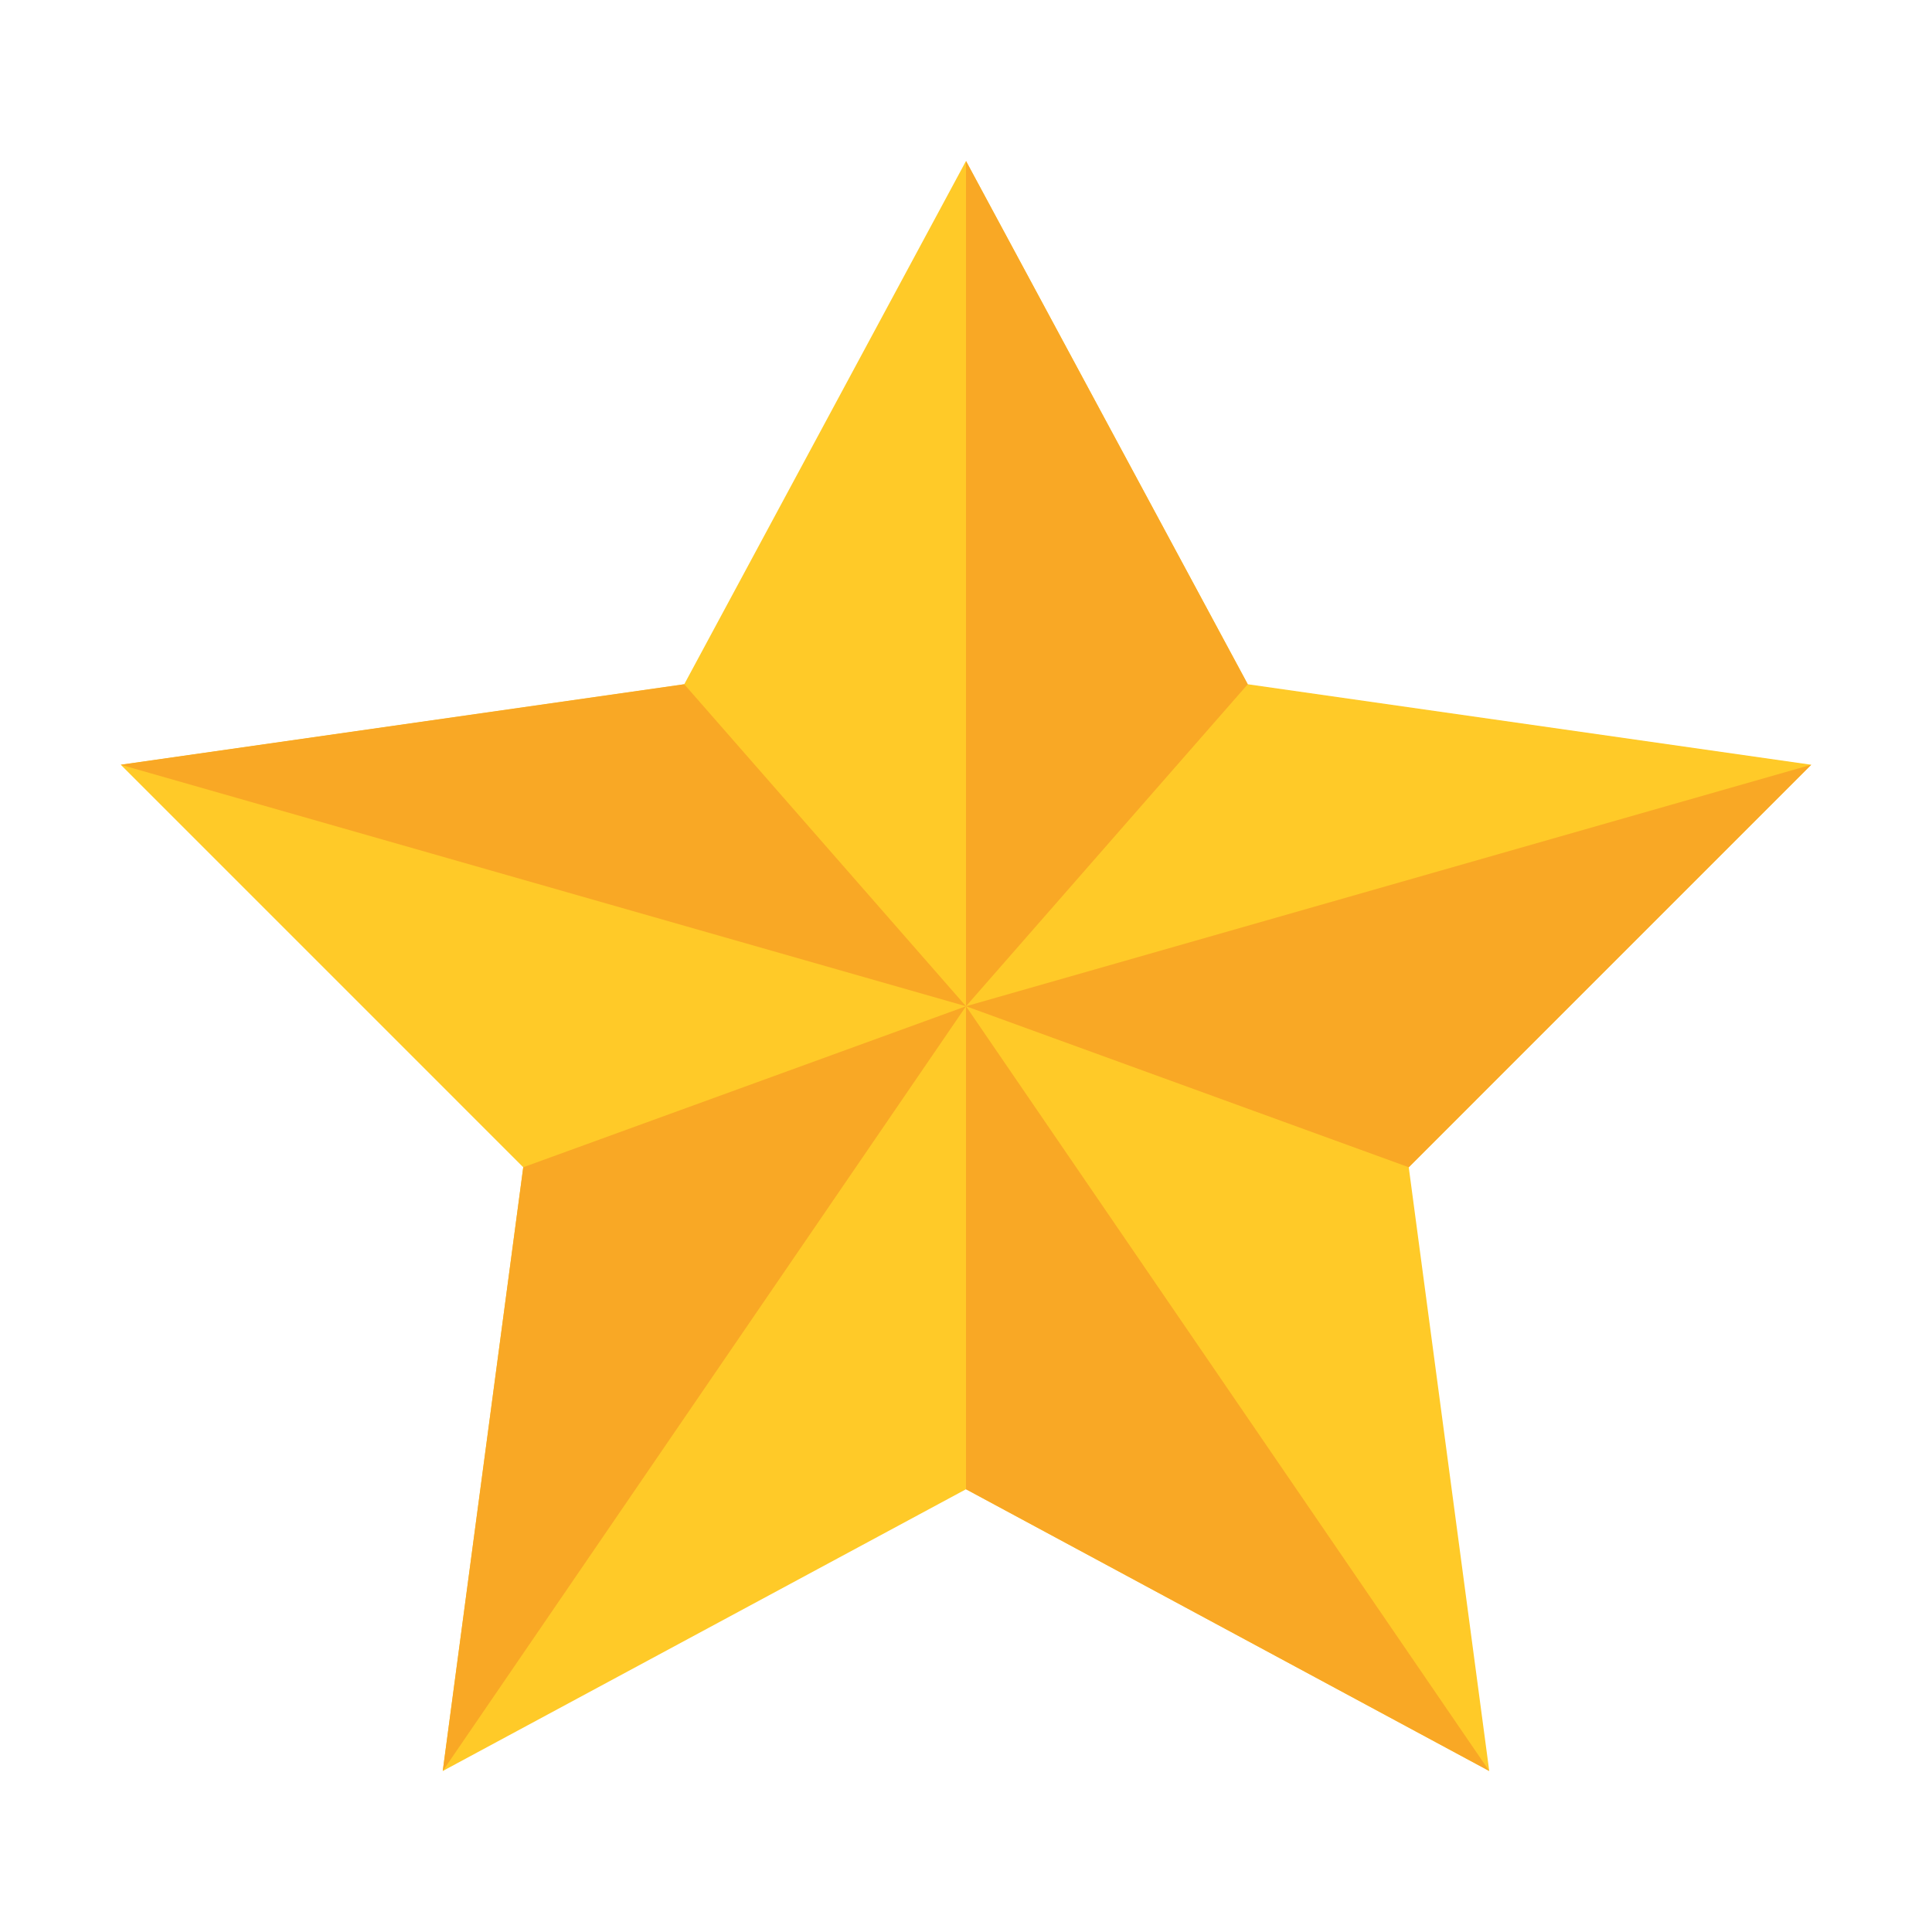
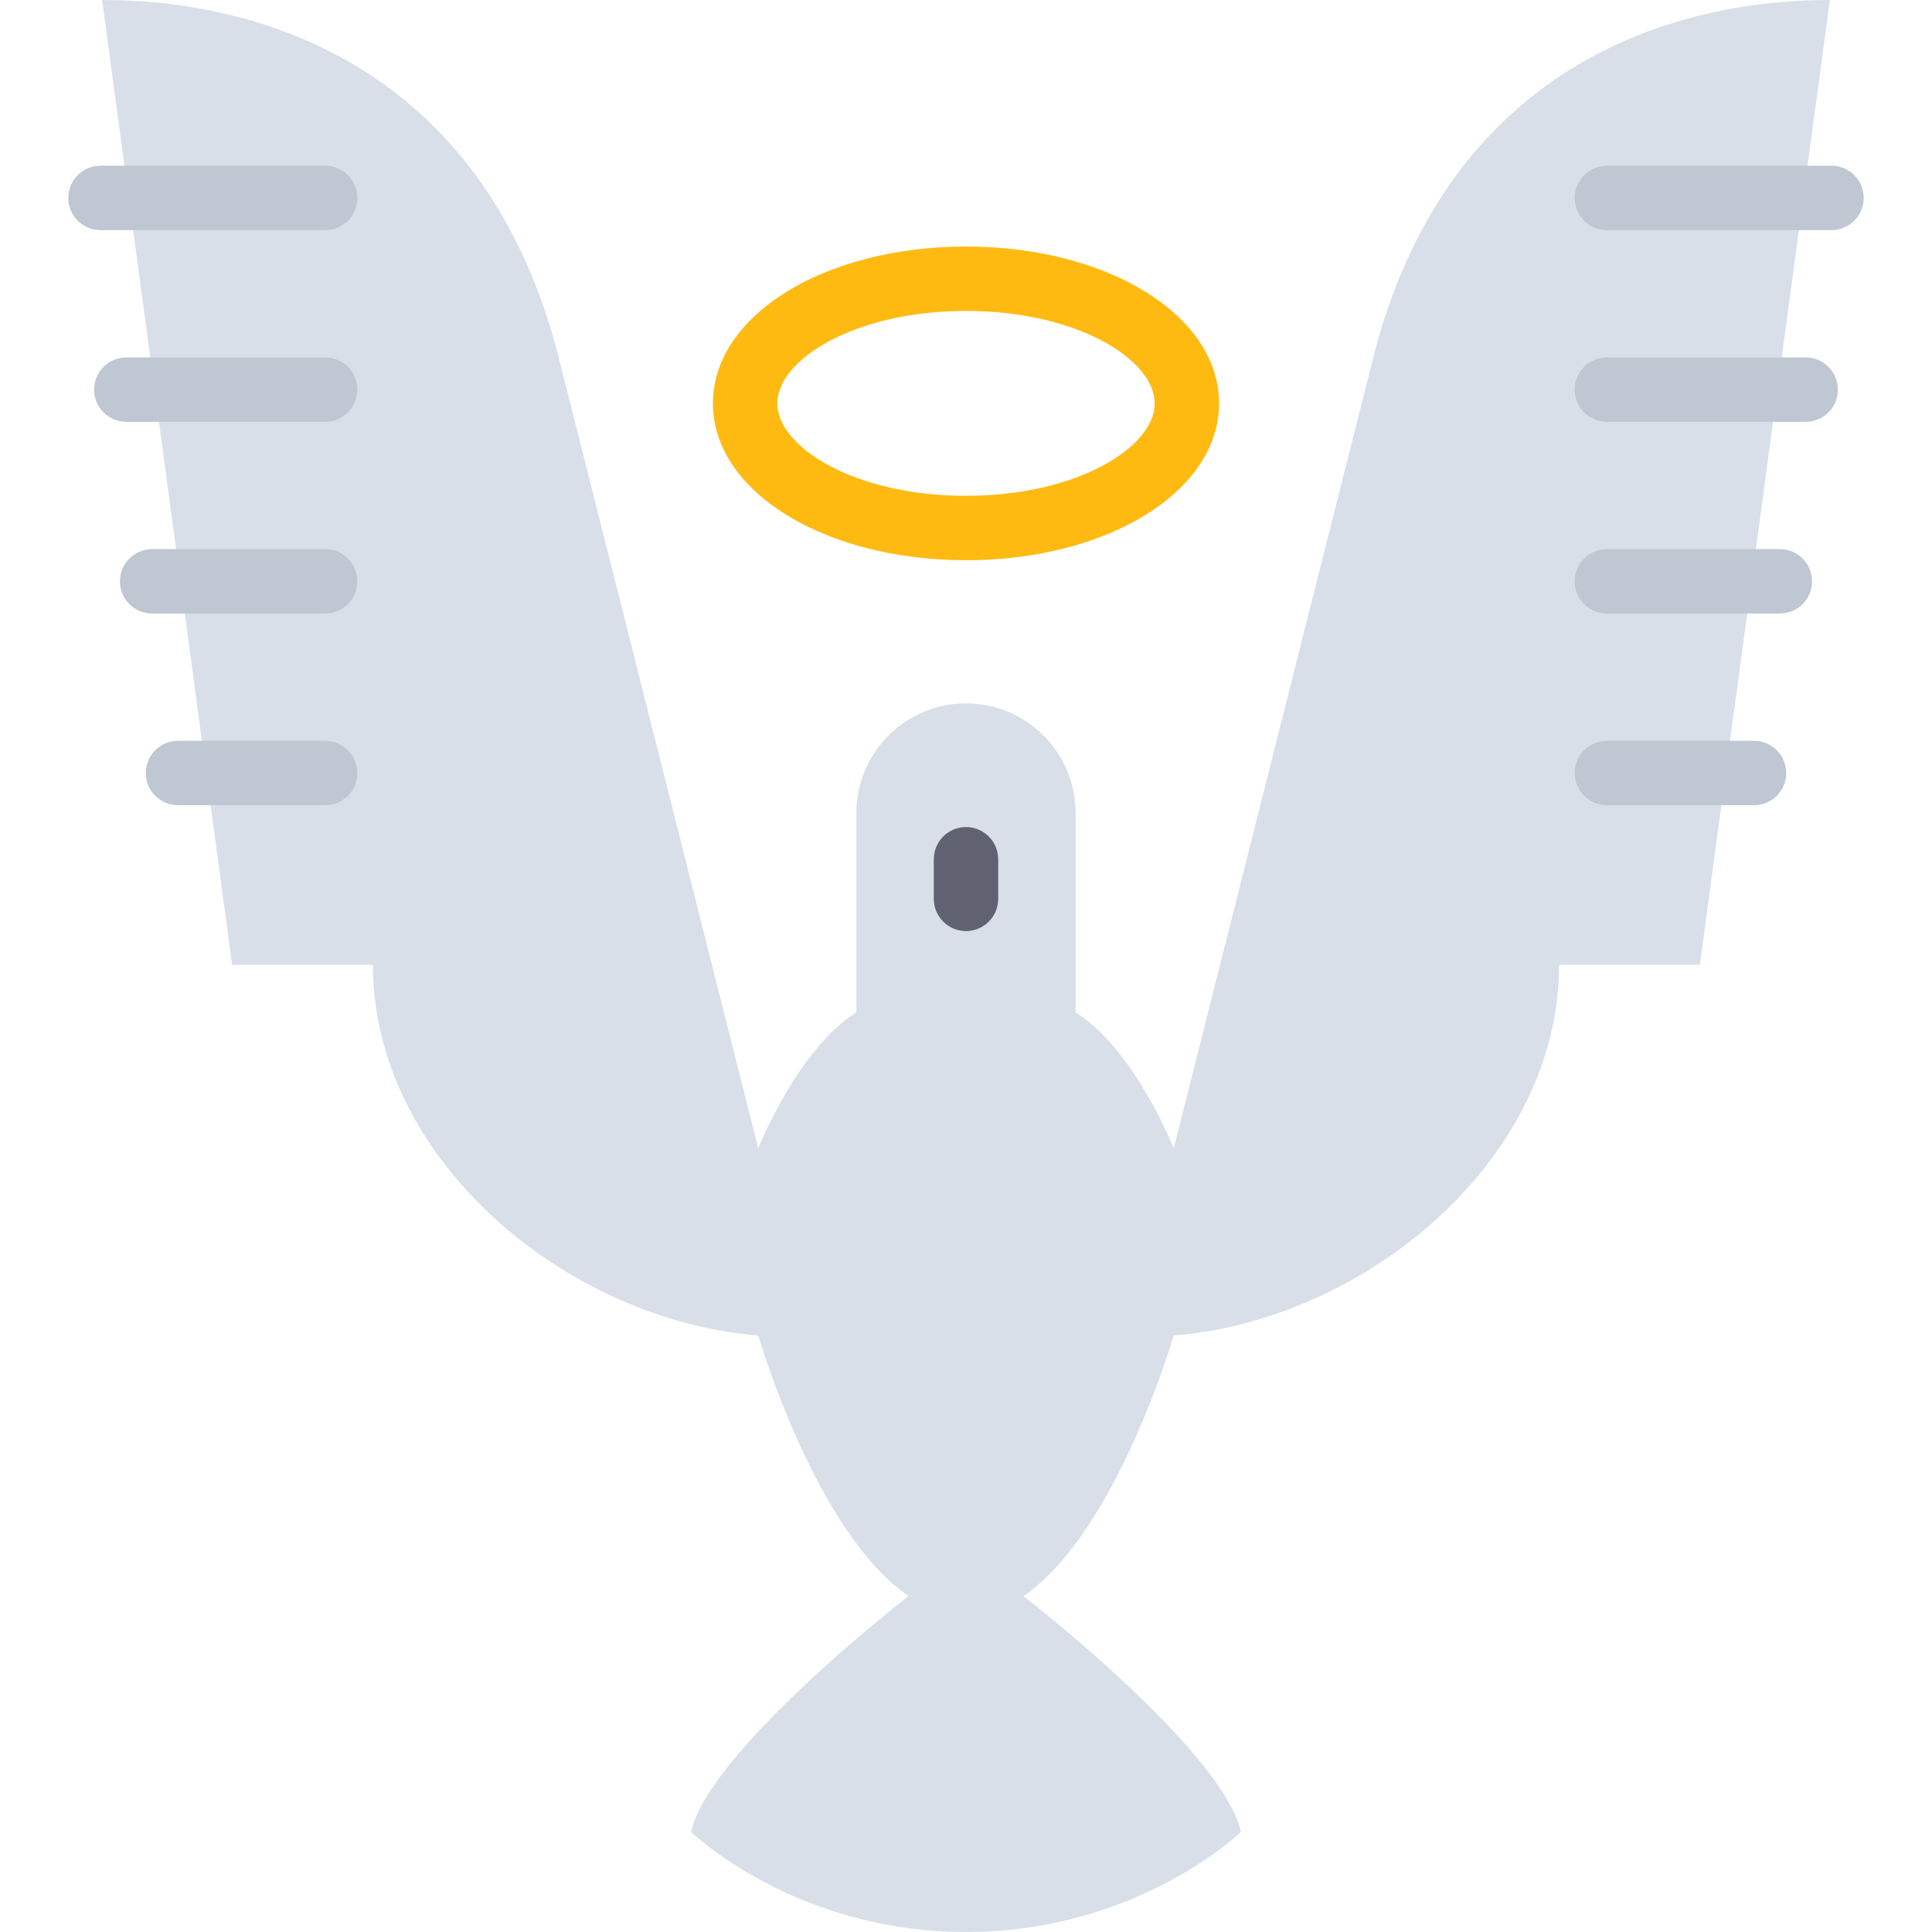
- <svg xmlns="http://www.w3.org/2000/svg" version="1.1" x="0px" y="0px" width="48" height="48" viewBox="0 0 48 48" enable-background="new 0 0 48 48" xml:space="preserve">
-   <polygon fill="#FFCA28" points="24,4 31,17 45,19 35,29 37,44 24,37 11,44 13,29 3,19 17,17 " />
+ <svg xmlns="http://www.w3.org/2000/svg" version="1.1" id="Layer_1" x="0px" y="0px" viewBox="0 0 512 512" style="enable-background:new 0 0 512 512;" xml:space="preserve">
+   <path style="fill:#D8DFE9;" d="M363.878,94.961c-52.829,209.368-52.829,209.368-52.829,209.368s-10.398-26.326-26.008-36.043  v-52.833c0-16.039-13.001-29.041-29.041-29.041s-29.041,13.003-29.041,29.041v52.834c-15.611,9.715-26.008,36.043-26.008,36.043  s0,0-52.829-209.368C129.401,20.774,73.074,0,27.061,0l34.45,255.656h37.307c0,51.726,51.422,94.247,102.133,98.264  c0,0,15.147,52.24,39.834,69.057c0,0-52.711,40.71-57.657,62.483c0,0,27.292,26.539,72.872,26.539s72.872-26.539,72.872-26.539  c-4.946-21.774-57.657-62.483-57.657-62.483c24.685-16.818,39.834-69.057,39.834-69.057c50.711-4.017,102.133-46.537,102.133-98.264  h37.307L484.937,0C438.924,0,382.598,20.774,363.878,94.961z" />
  <g>
-     <polygon fill="#F9A825" points="24,25 31,17 24,4 &#09;" />
-     <polygon fill="#F9A825" points="45,19 24,25 35,29 &#09;" />
-     <polygon fill="#F9A825" points="37,44 24,25 24,37 &#09;" />
-     <polygon fill="#F9A825" points="13,29 11,44 24,25 &#09;" />
-     <polygon fill="#F9A825" points="3,19 24,25 17,17 &#09;" />
+     <path style="fill:#BEC7D2;" d="M86.159,213.389H47.165c-4.714,0-8.533-3.821-8.533-8.533c0-4.713,3.82-8.533,8.533-8.533h38.993   c4.714,0,8.533,3.821,8.533,8.533C94.691,209.568,90.871,213.389,86.159,213.389z" />
+     <path style="fill:#BEC7D2;" d="M86.159,162.588H40.32c-4.714,0-8.533-3.821-8.533-8.533c0-4.713,3.82-8.533,8.533-8.533h45.838   c4.714,0,8.533,3.821,8.533,8.533C94.691,158.768,90.871,162.588,86.159,162.588z" />
+     <path style="fill:#BEC7D2;" d="M86.159,111.789H33.475c-4.714,0-8.533-3.821-8.533-8.533c0-4.713,3.82-8.533,8.533-8.533h52.684   c4.714,0,8.533,3.821,8.533,8.533C94.692,107.968,90.871,111.789,86.159,111.789z" />
+     <path style="fill:#BEC7D2;" d="M86.159,60.988H26.63c-4.714,0-8.533-3.821-8.533-8.533s3.82-8.533,8.533-8.533h59.529   c4.714,0,8.533,3.821,8.533,8.533S90.871,60.988,86.159,60.988z" />
+     <path style="fill:#BEC7D2;" d="M464.834,213.389h-38.993c-4.714,0-8.533-3.821-8.533-8.533c0-4.713,3.819-8.533,8.533-8.533h38.993   c4.714,0,8.533,3.821,8.533,8.533C473.367,209.568,469.547,213.389,464.834,213.389z" />
+     <path style="fill:#BEC7D2;" d="M471.679,162.588h-45.838c-4.714,0-8.533-3.821-8.533-8.533c0-4.713,3.82-8.533,8.533-8.533h45.838   c4.714,0,8.533,3.821,8.533,8.533C480.212,158.768,476.392,162.588,471.679,162.588z" />
+     <path style="fill:#BEC7D2;" d="M478.524,111.789H425.84c-4.714,0-8.533-3.821-8.533-8.533c0-4.713,3.82-8.533,8.533-8.533h52.684   c4.714,0,8.533,3.821,8.533,8.533C487.057,107.968,483.238,111.789,478.524,111.789z" />
+     <path style="fill:#BEC7D2;" d="M485.37,60.988h-59.529c-4.714,0-8.533-3.821-8.533-8.533s3.819-8.533,8.533-8.533h59.529   c4.714,0,8.533,3.821,8.533,8.533S490.082,60.988,485.37,60.988z" />
  </g>
+   <path style="fill:#FFBA12;" d="M255.999,148.467c-37.609,0-67.07-18.258-67.07-41.566s29.46-41.566,67.07-41.566  s67.07,18.258,67.07,41.566S293.609,148.467,255.999,148.467z M255.999,82.401c-29.467,0-50.003,12.912-50.003,24.5  s20.536,24.5,50.003,24.5s50.003-12.911,50.003-24.5S285.467,82.401,255.999,82.401z" />
+   <path style="fill:#606271;" d="M255.999,246.742c-4.714,0-8.533-3.821-8.533-8.533v-10.495c0-4.713,3.82-8.533,8.533-8.533  s8.533,3.821,8.533,8.533v10.495C264.533,242.921,260.713,246.742,255.999,246.742z" />
+   <g>
+ </g>
+   <g>
+ </g>
+   <g>
+ </g>
+   <g>
+ </g>
+   <g>
+ </g>
+   <g>
+ </g>
+   <g>
+ </g>
+   <g>
+ </g>
+   <g>
+ </g>
+   <g>
+ </g>
+   <g>
+ </g>
+   <g>
+ </g>
+   <g>
+ </g>
+   <g>
+ </g>
+   <g>
+ </g>
</svg>
